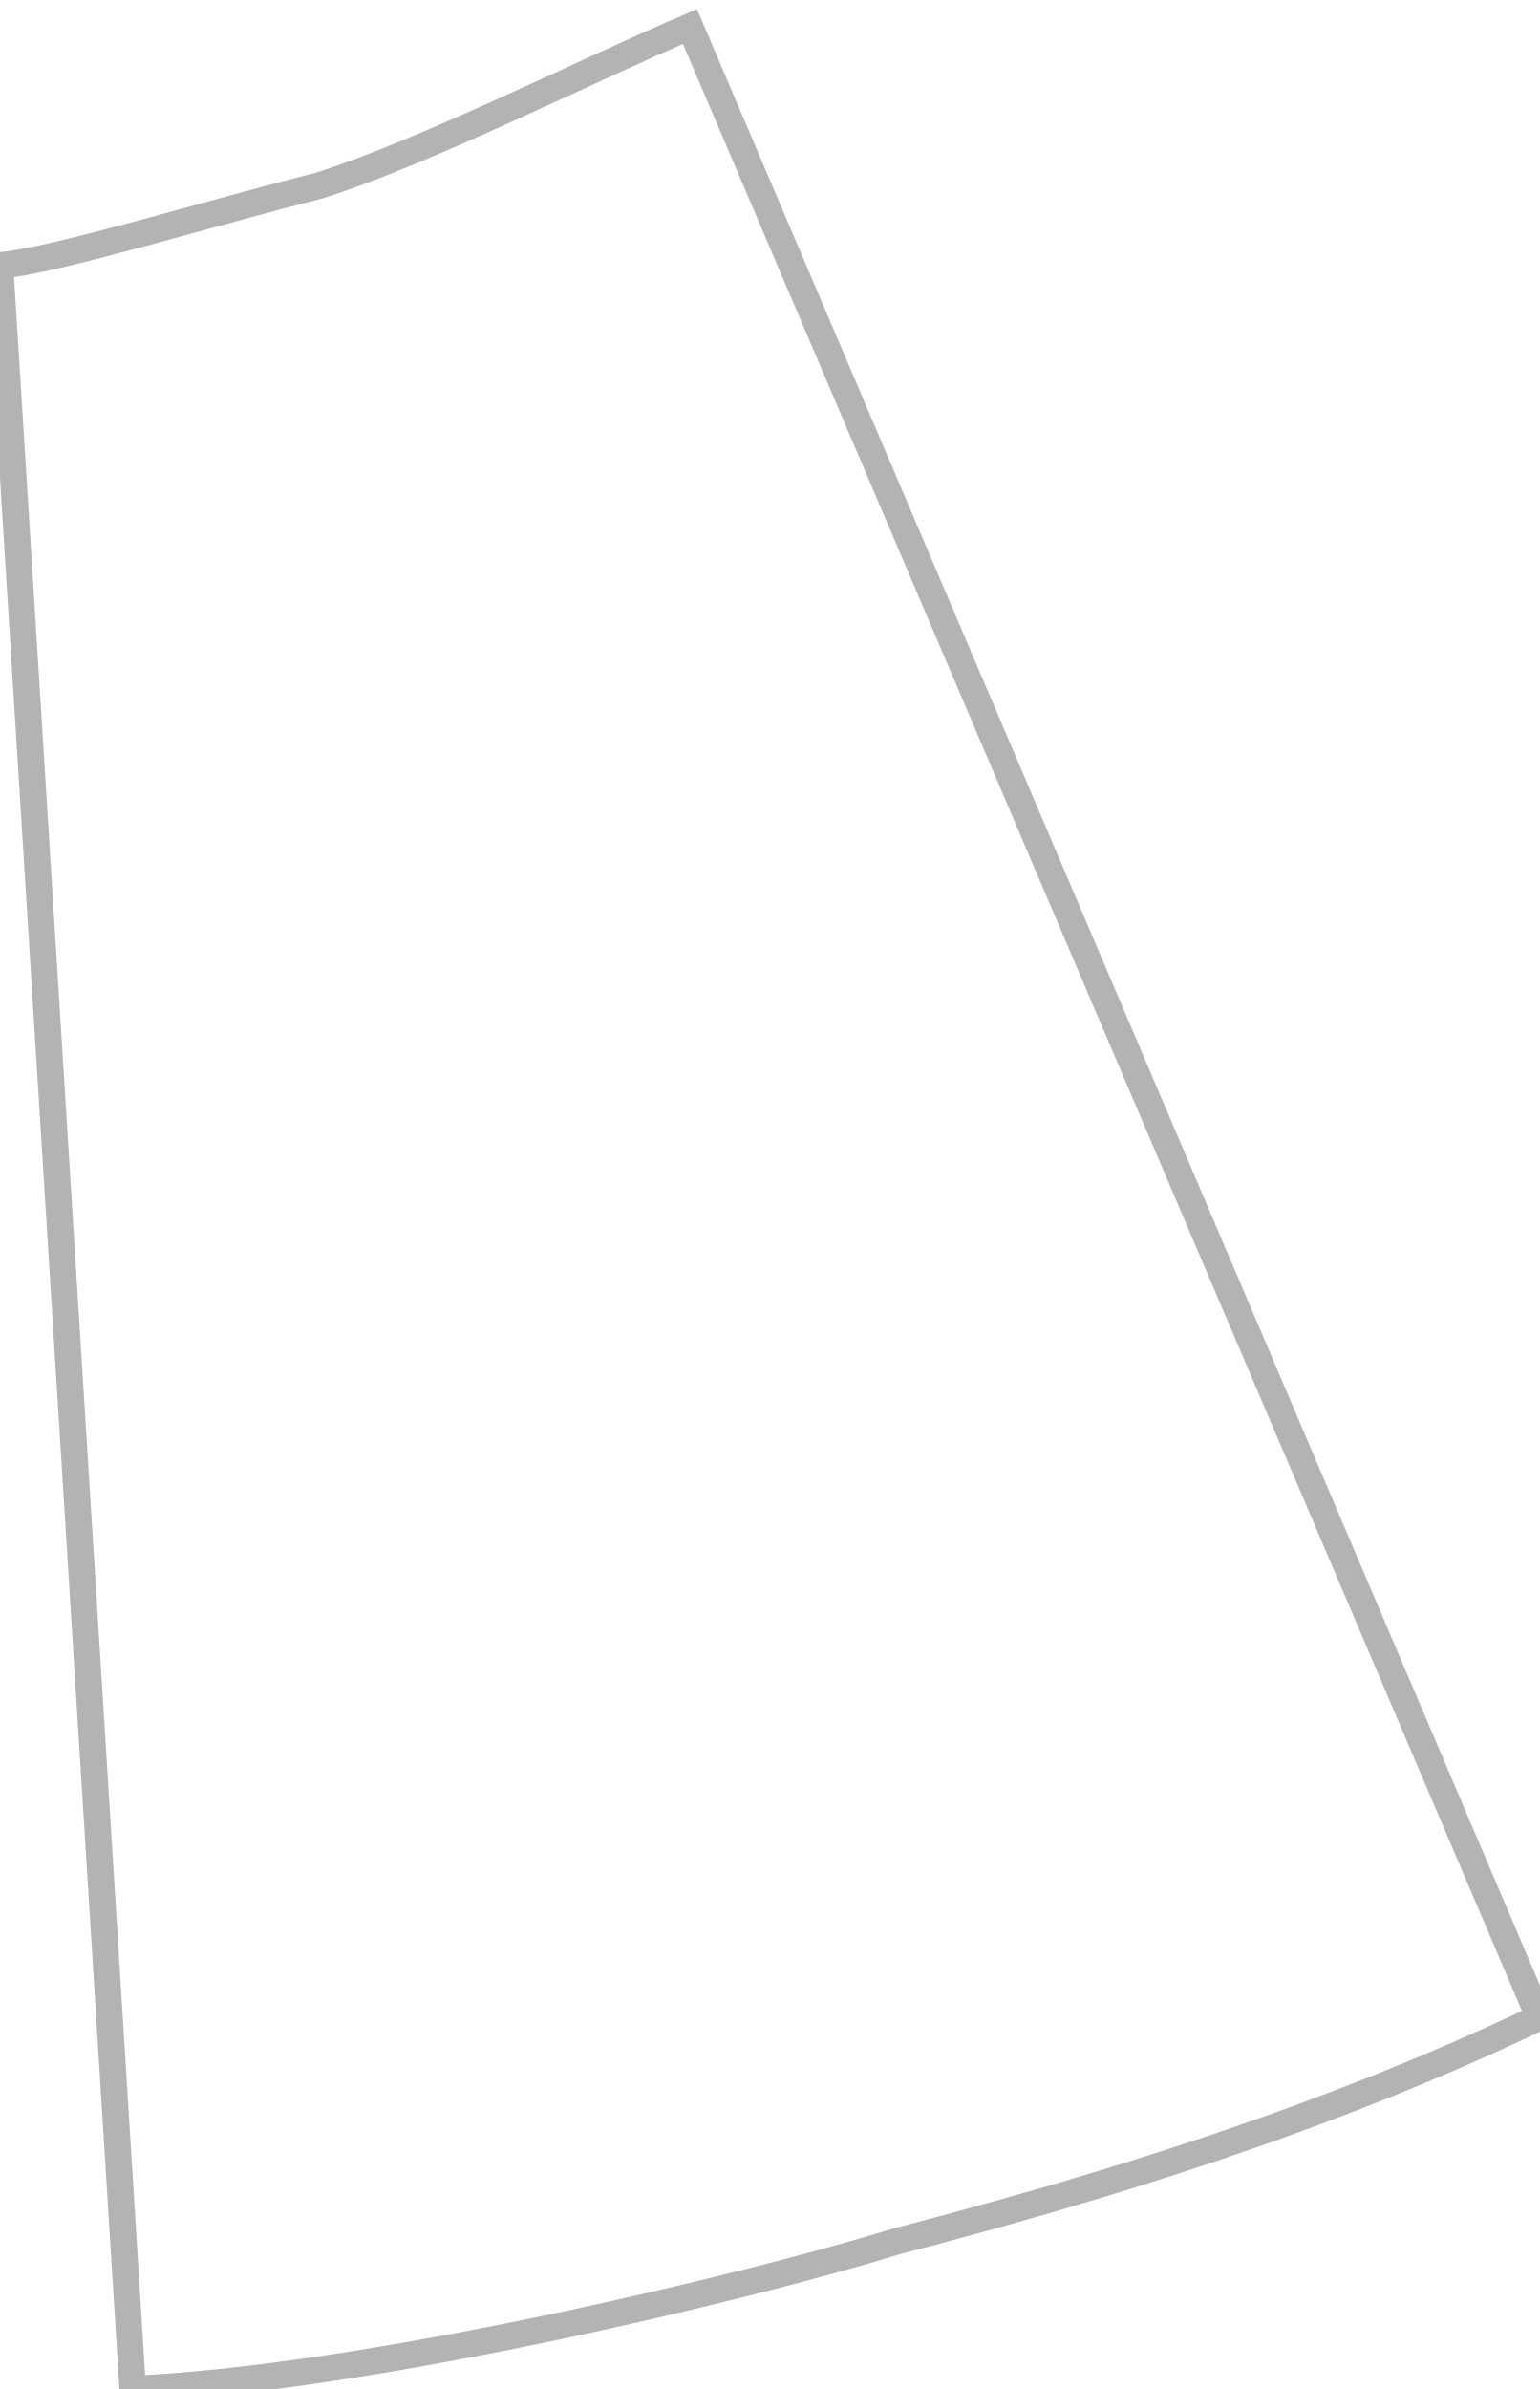
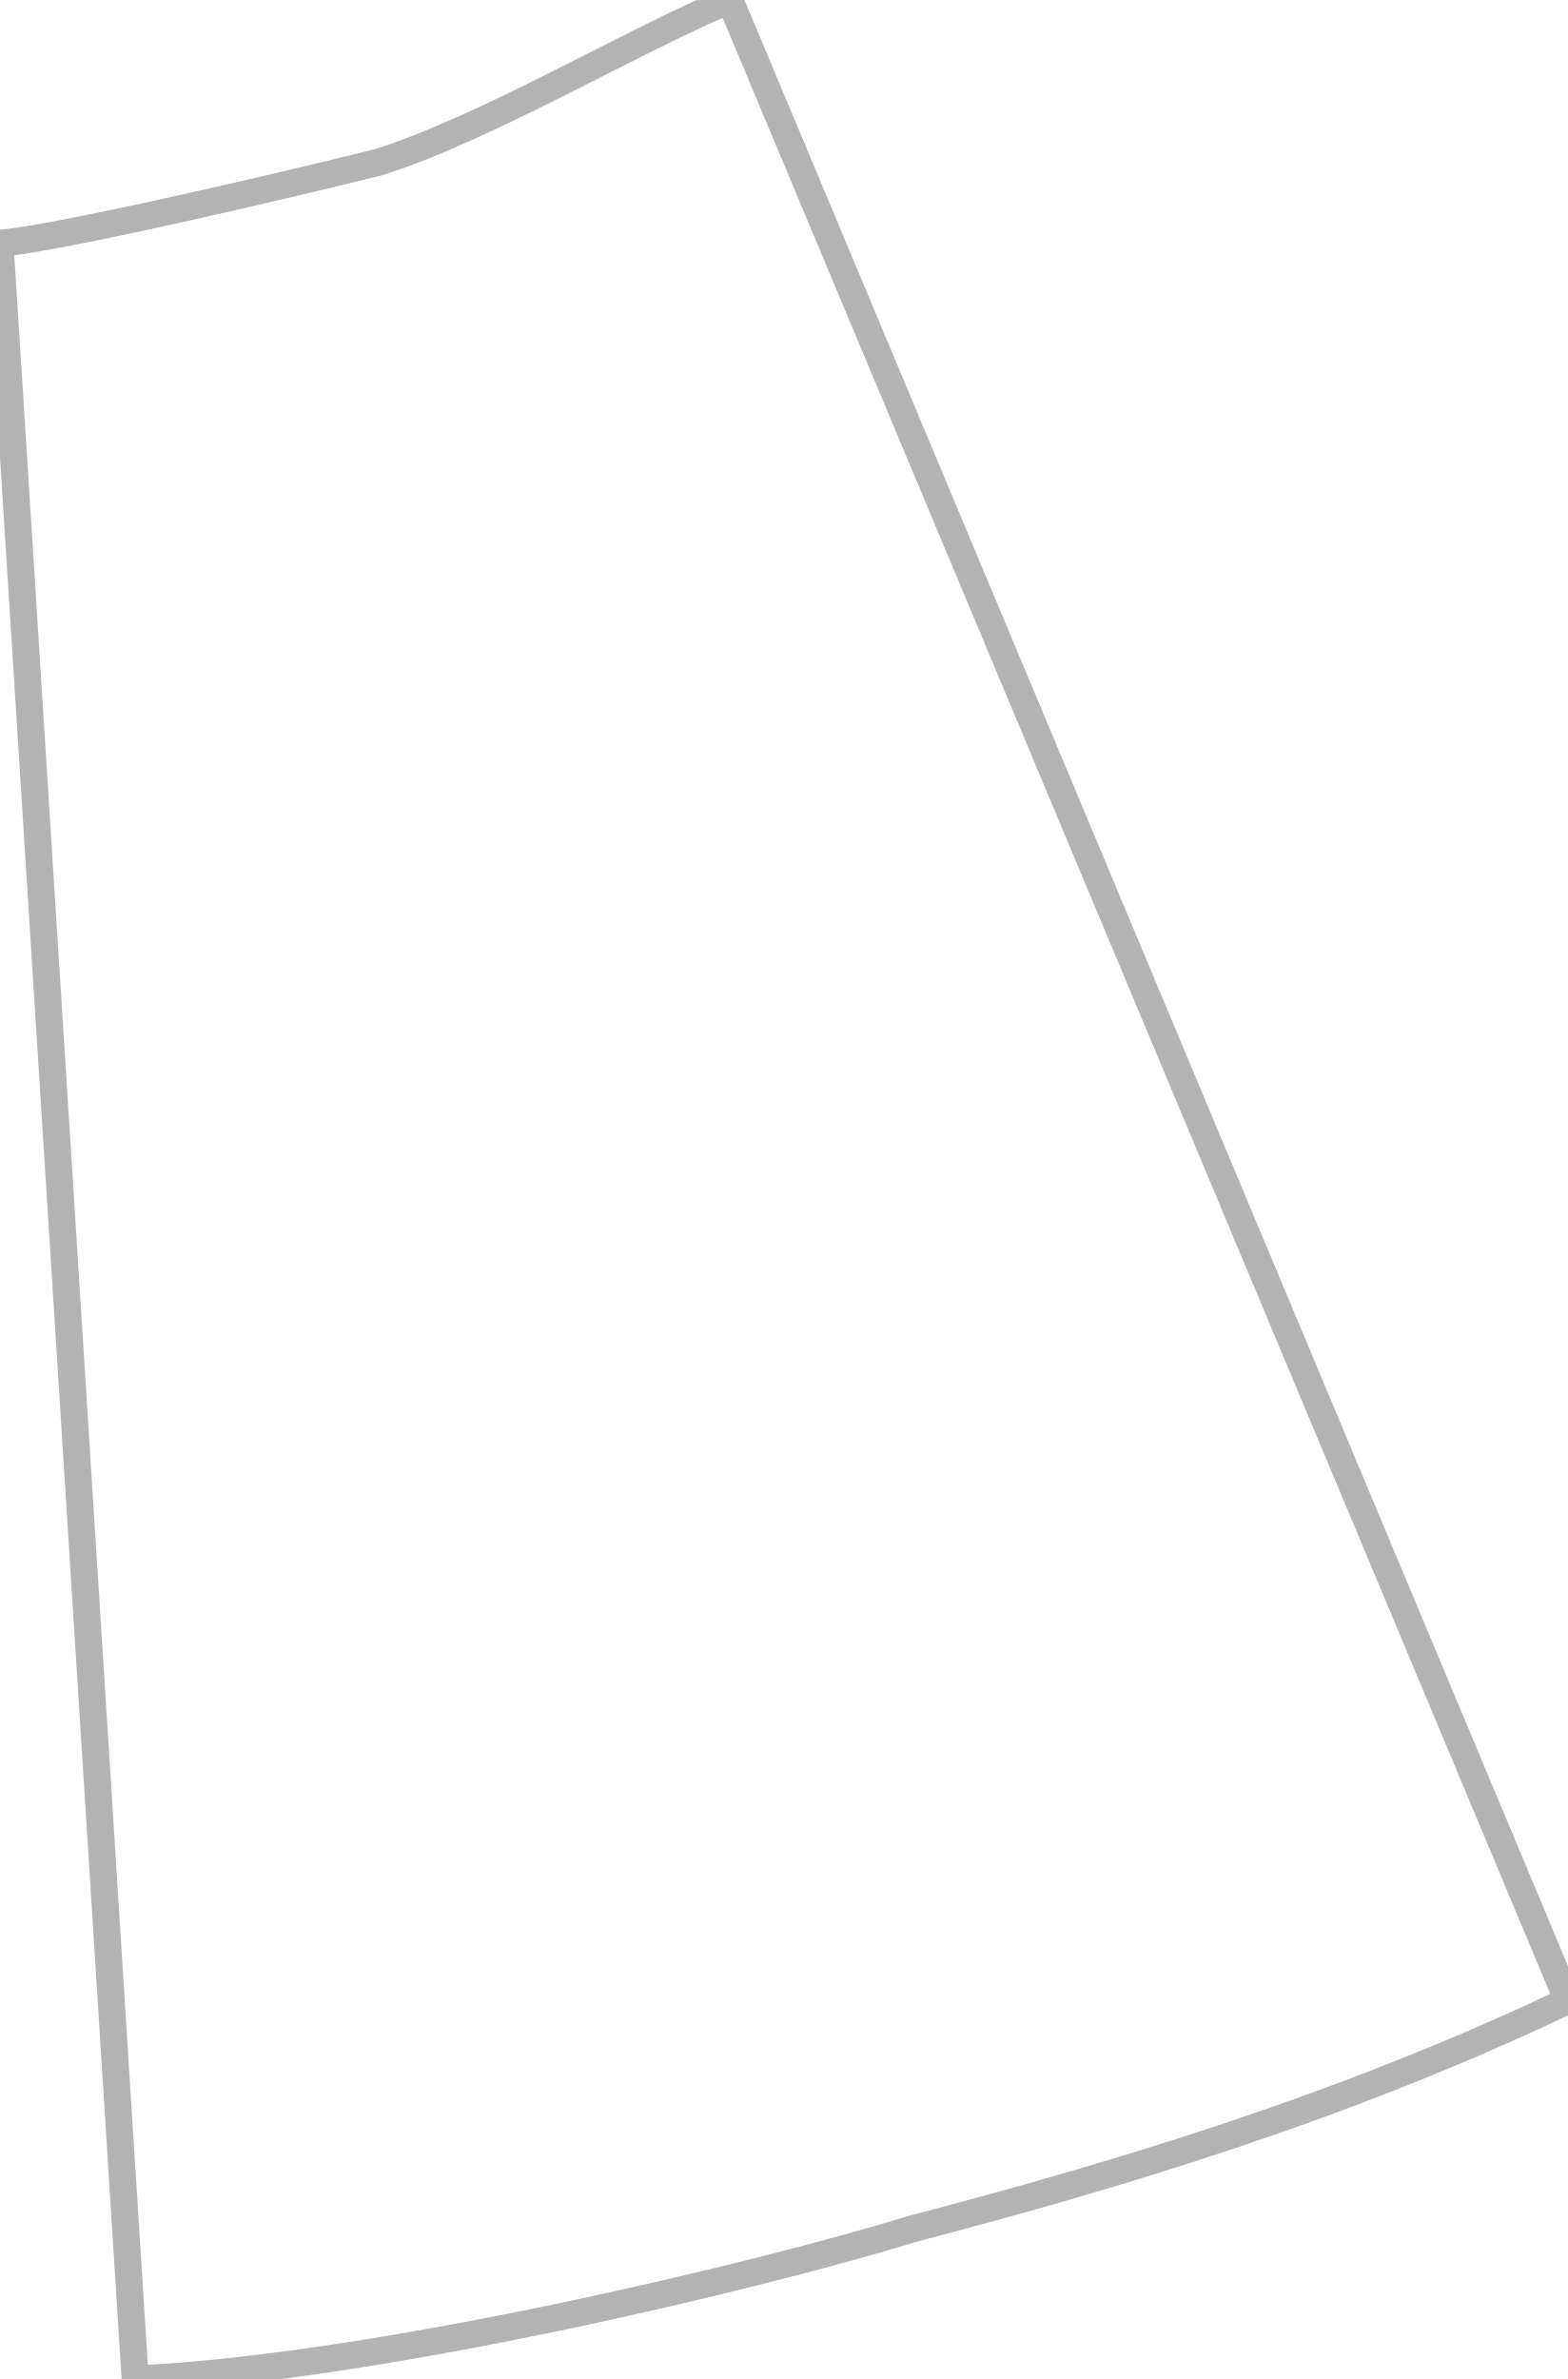
- <svg xmlns="http://www.w3.org/2000/svg" width="29" height="45" viewBox="0 0 29 45" fill="none">
-   <path d="M2.5 45C6.915 44.802 14.009 43.108 16.9 42.217C20.713 41.221 24.92 39.951 29 38L13 0.5C11.102 1.305 7.958 2.887 6 3.5C4 4 0.997 4.922 7.1586e-08 5L2.5 45Z" stroke="black" stroke-opacity="0.3" stroke-width="0.5" />
+ <svg xmlns="http://www.w3.org/2000/svg" width="29" height="44" viewBox="0 0 29 44" fill="none">
+   <path d="M2.5 44C6.916 43.802 14.009 42.108 16.9 41.217C20.713 40.221 24.92 38.951 29 37L13.5 -2.18963e-09C11.602 0.805 8.958 2.387 7 3C5 3.5 0.997 4.422 0 4.5L2.5 44Z" fill="#D9D9D9" fill-opacity="0.01" />
+   <path d="M2.5 44C6.916 43.802 14.009 42.108 16.9 41.217C20.713 40.221 24.92 38.951 29 37L13.5 -2.18963e-09C11.602 0.805 8.958 2.387 7 3C5 3.5 0.997 4.422 0 4.5L2.5 44Z" fill="#D9D9D9" fill-opacity="0.01" />
+   <path d="M2.5 44C6.916 43.802 14.009 42.108 16.9 41.217C20.713 40.221 24.92 38.951 29 37L13.5 -2.18963e-09C11.602 0.805 8.958 2.387 7 3C5 3.5 0.997 4.422 0 4.5L2.5 44Z" fill="#D9D9D9" fill-opacity="0.01" />
+   <path d="M2.5 44C6.916 43.802 14.009 42.108 16.9 41.217C20.713 40.221 24.92 38.951 29 37L13.5 -2.18963e-09C11.602 0.805 8.958 2.387 7 3C5 3.5 0.997 4.422 0 4.5L2.5 44Z" fill="#D9D9D9" fill-opacity="0.01" />
+   <path d="M2.5 44C6.916 43.802 14.009 42.108 16.9 41.217C20.713 40.221 24.92 38.951 29 37L13.5 -2.18963e-09C11.602 0.805 8.958 2.387 7 3C5 3.5 0.997 4.422 0 4.5L2.5 44Z" stroke="black" stroke-opacity="0.3" stroke-width="0.5" />
</svg>
